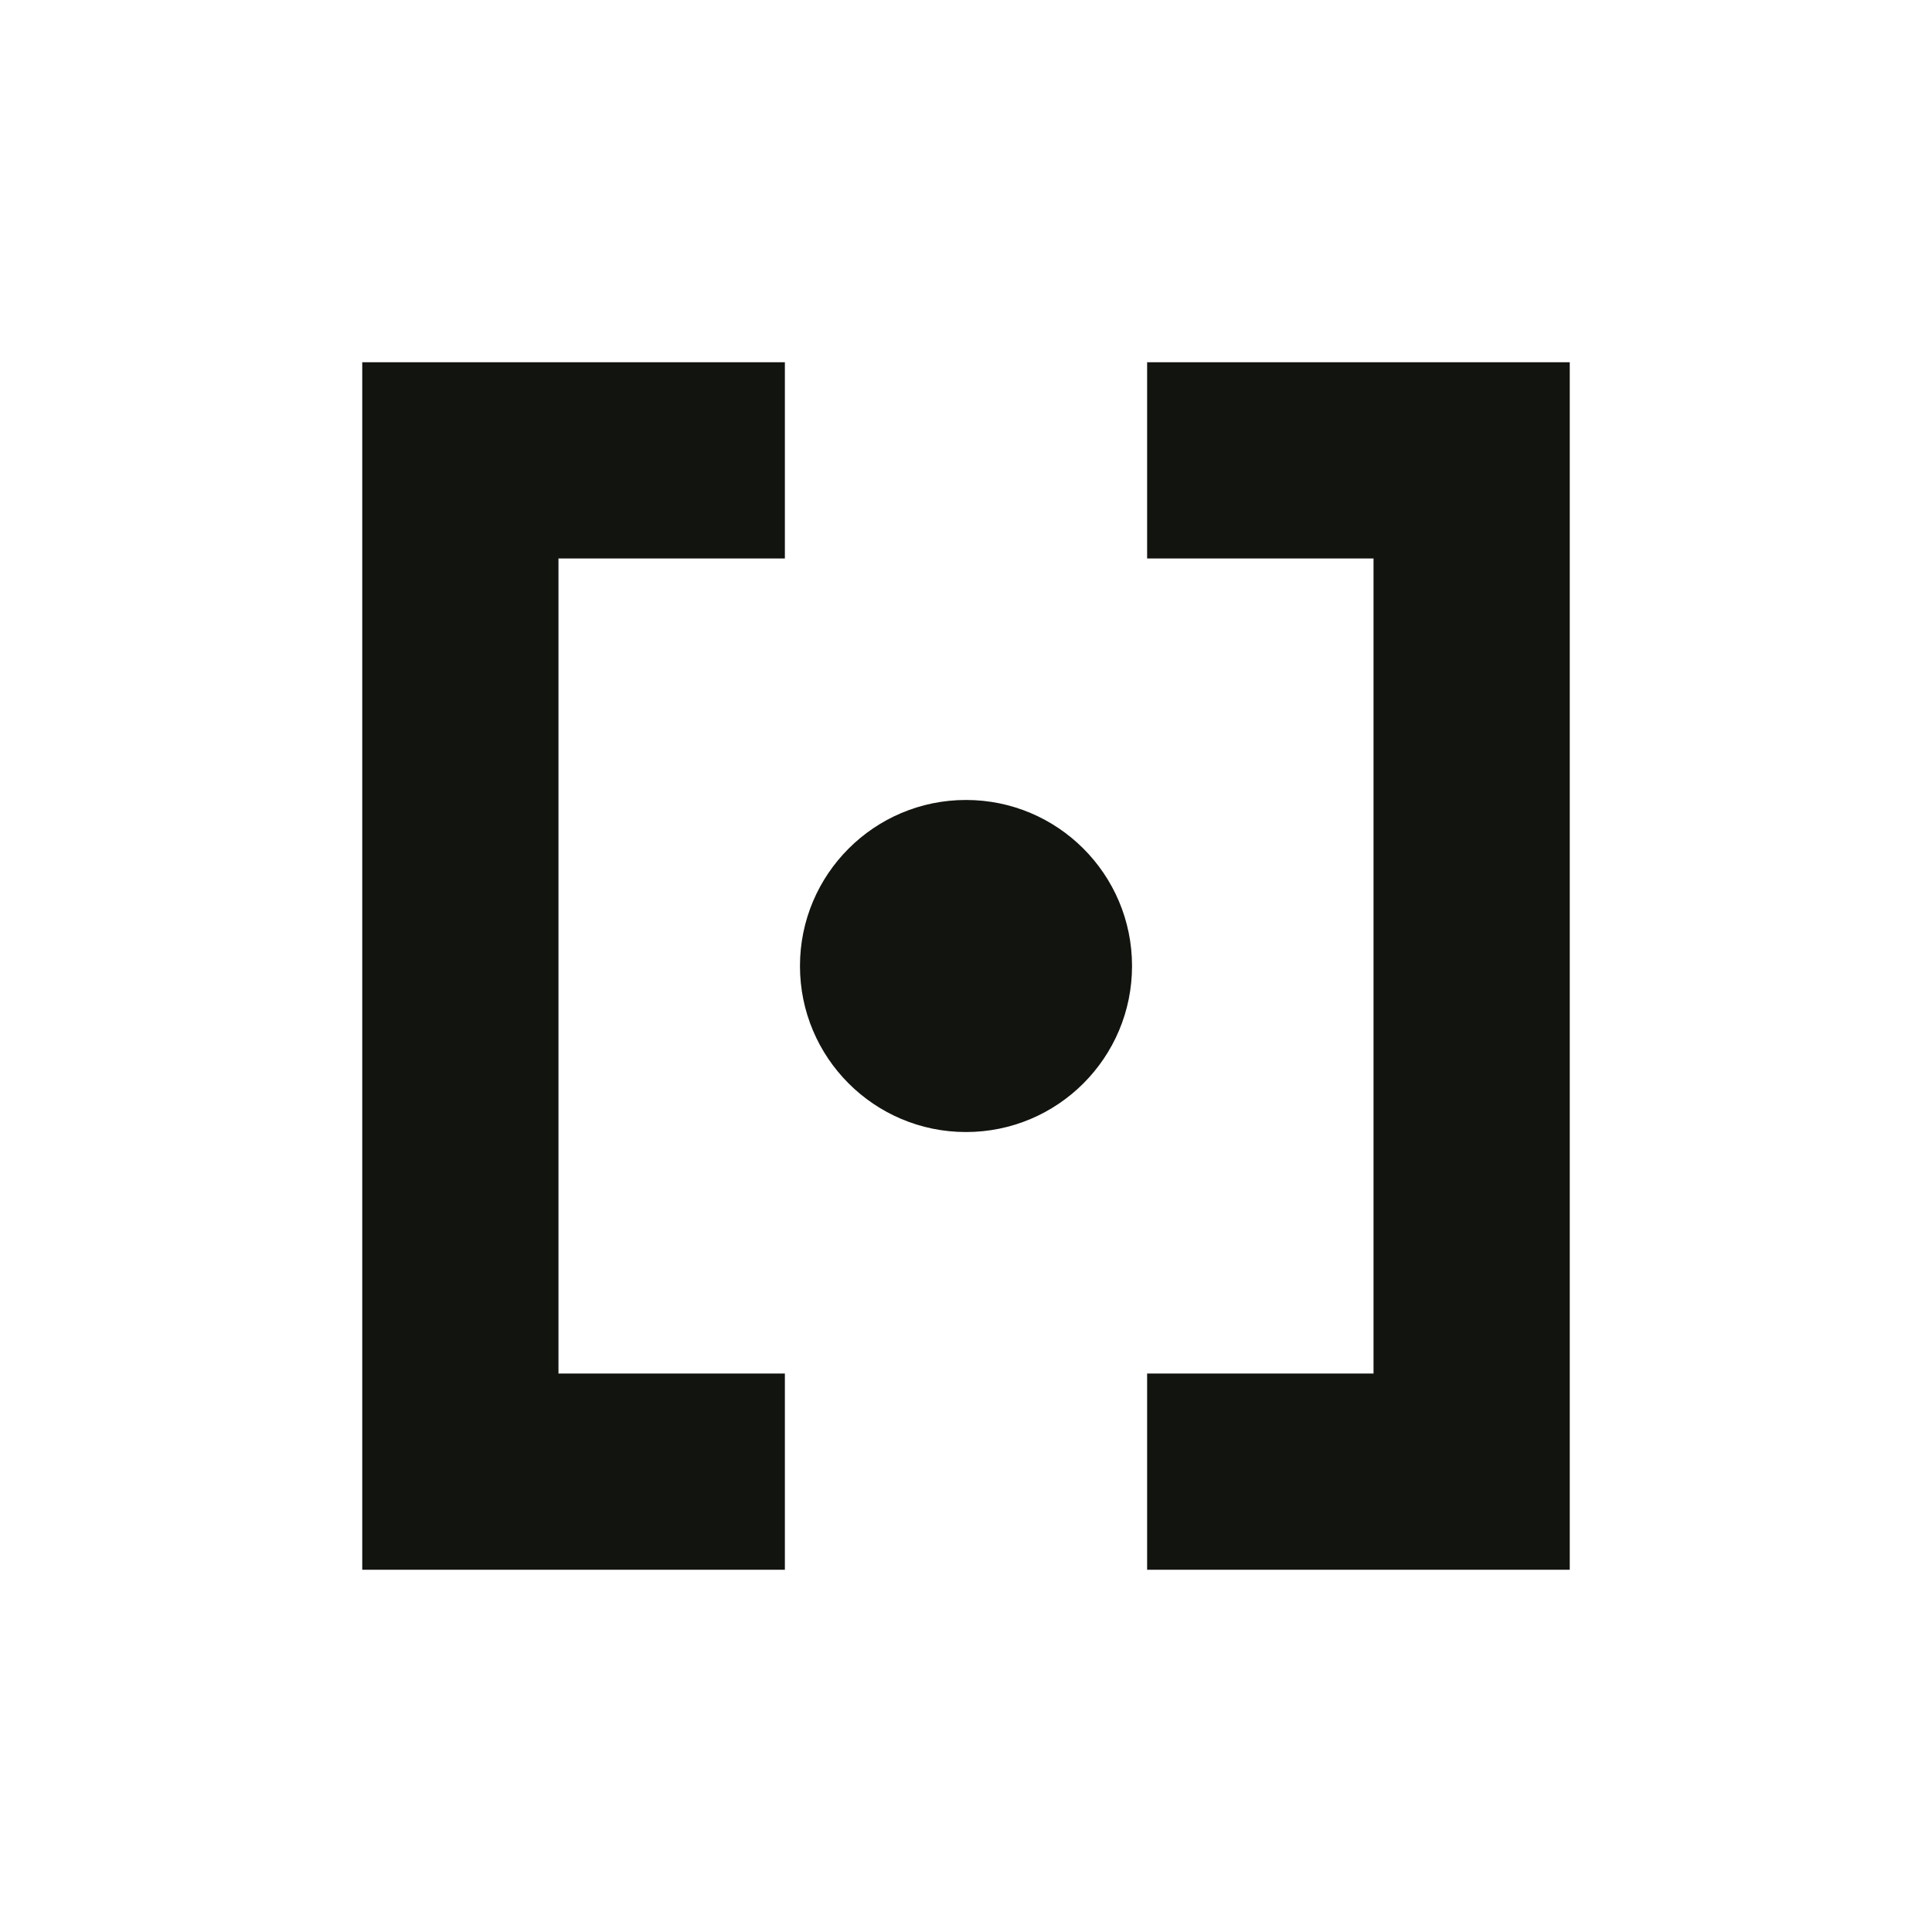
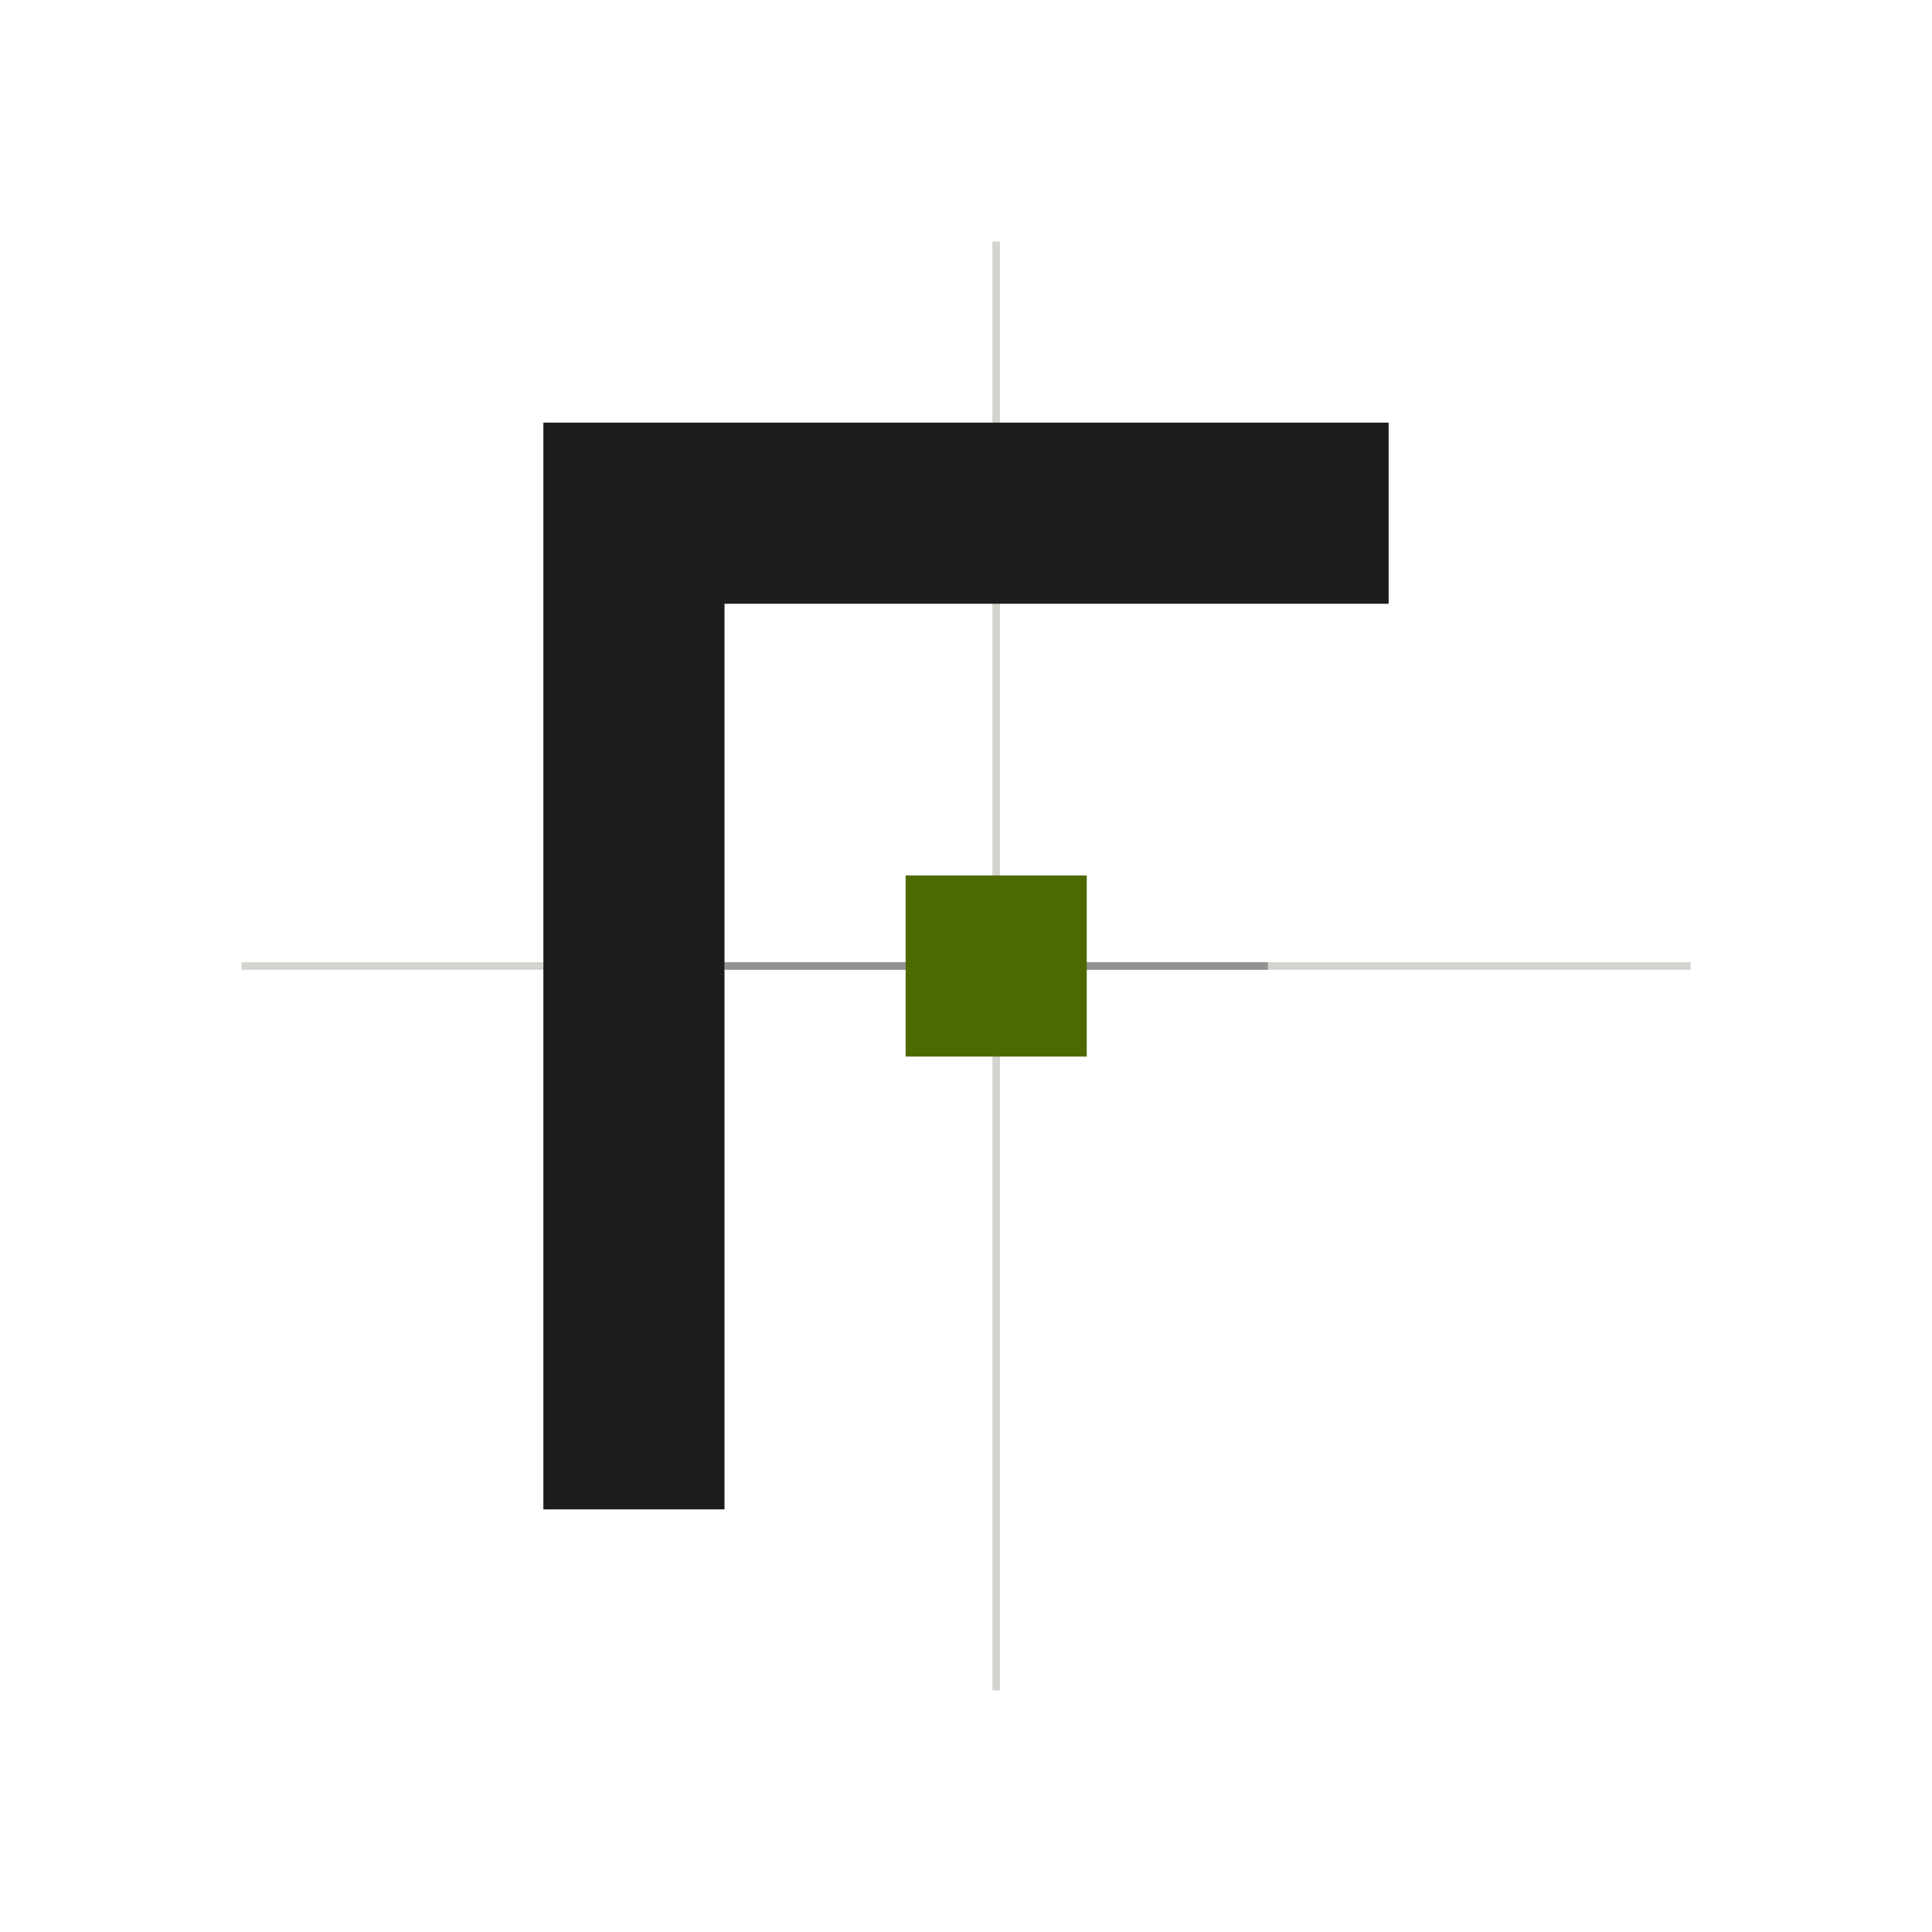
<svg xmlns="http://www.w3.org/2000/svg" viewBox="0 0 512 512" width="512" height="512">
-   <path d="M 208 96 H 96 V 416 H 208 V 364 H 148 V 148 H 208 Z" fill="#12140f" />
-   <circle cx="256" cy="256" r="44" fill="#12140f" />
-   <path d="M 304 96 H 416 V 416 H 304 V 364 H 364 V 148 H 304 Z" fill="#12140f" />
+   <rect x="64" y="255" width="384" height="2" fill="#d4d3ce" />
+   <rect x="263" y="64" width="2" height="384" fill="#d4d3ce" />
+   <rect x="192" y="255" width="144" height="2" fill="#929292" />
+   <path d="M 144 112 H 368 V 160 H 192 V 400 H 144 Z" fill="#1c1c1c" />
+   <rect x="240" y="232" width="48" height="48" fill="#4d6a00" />
</svg>
